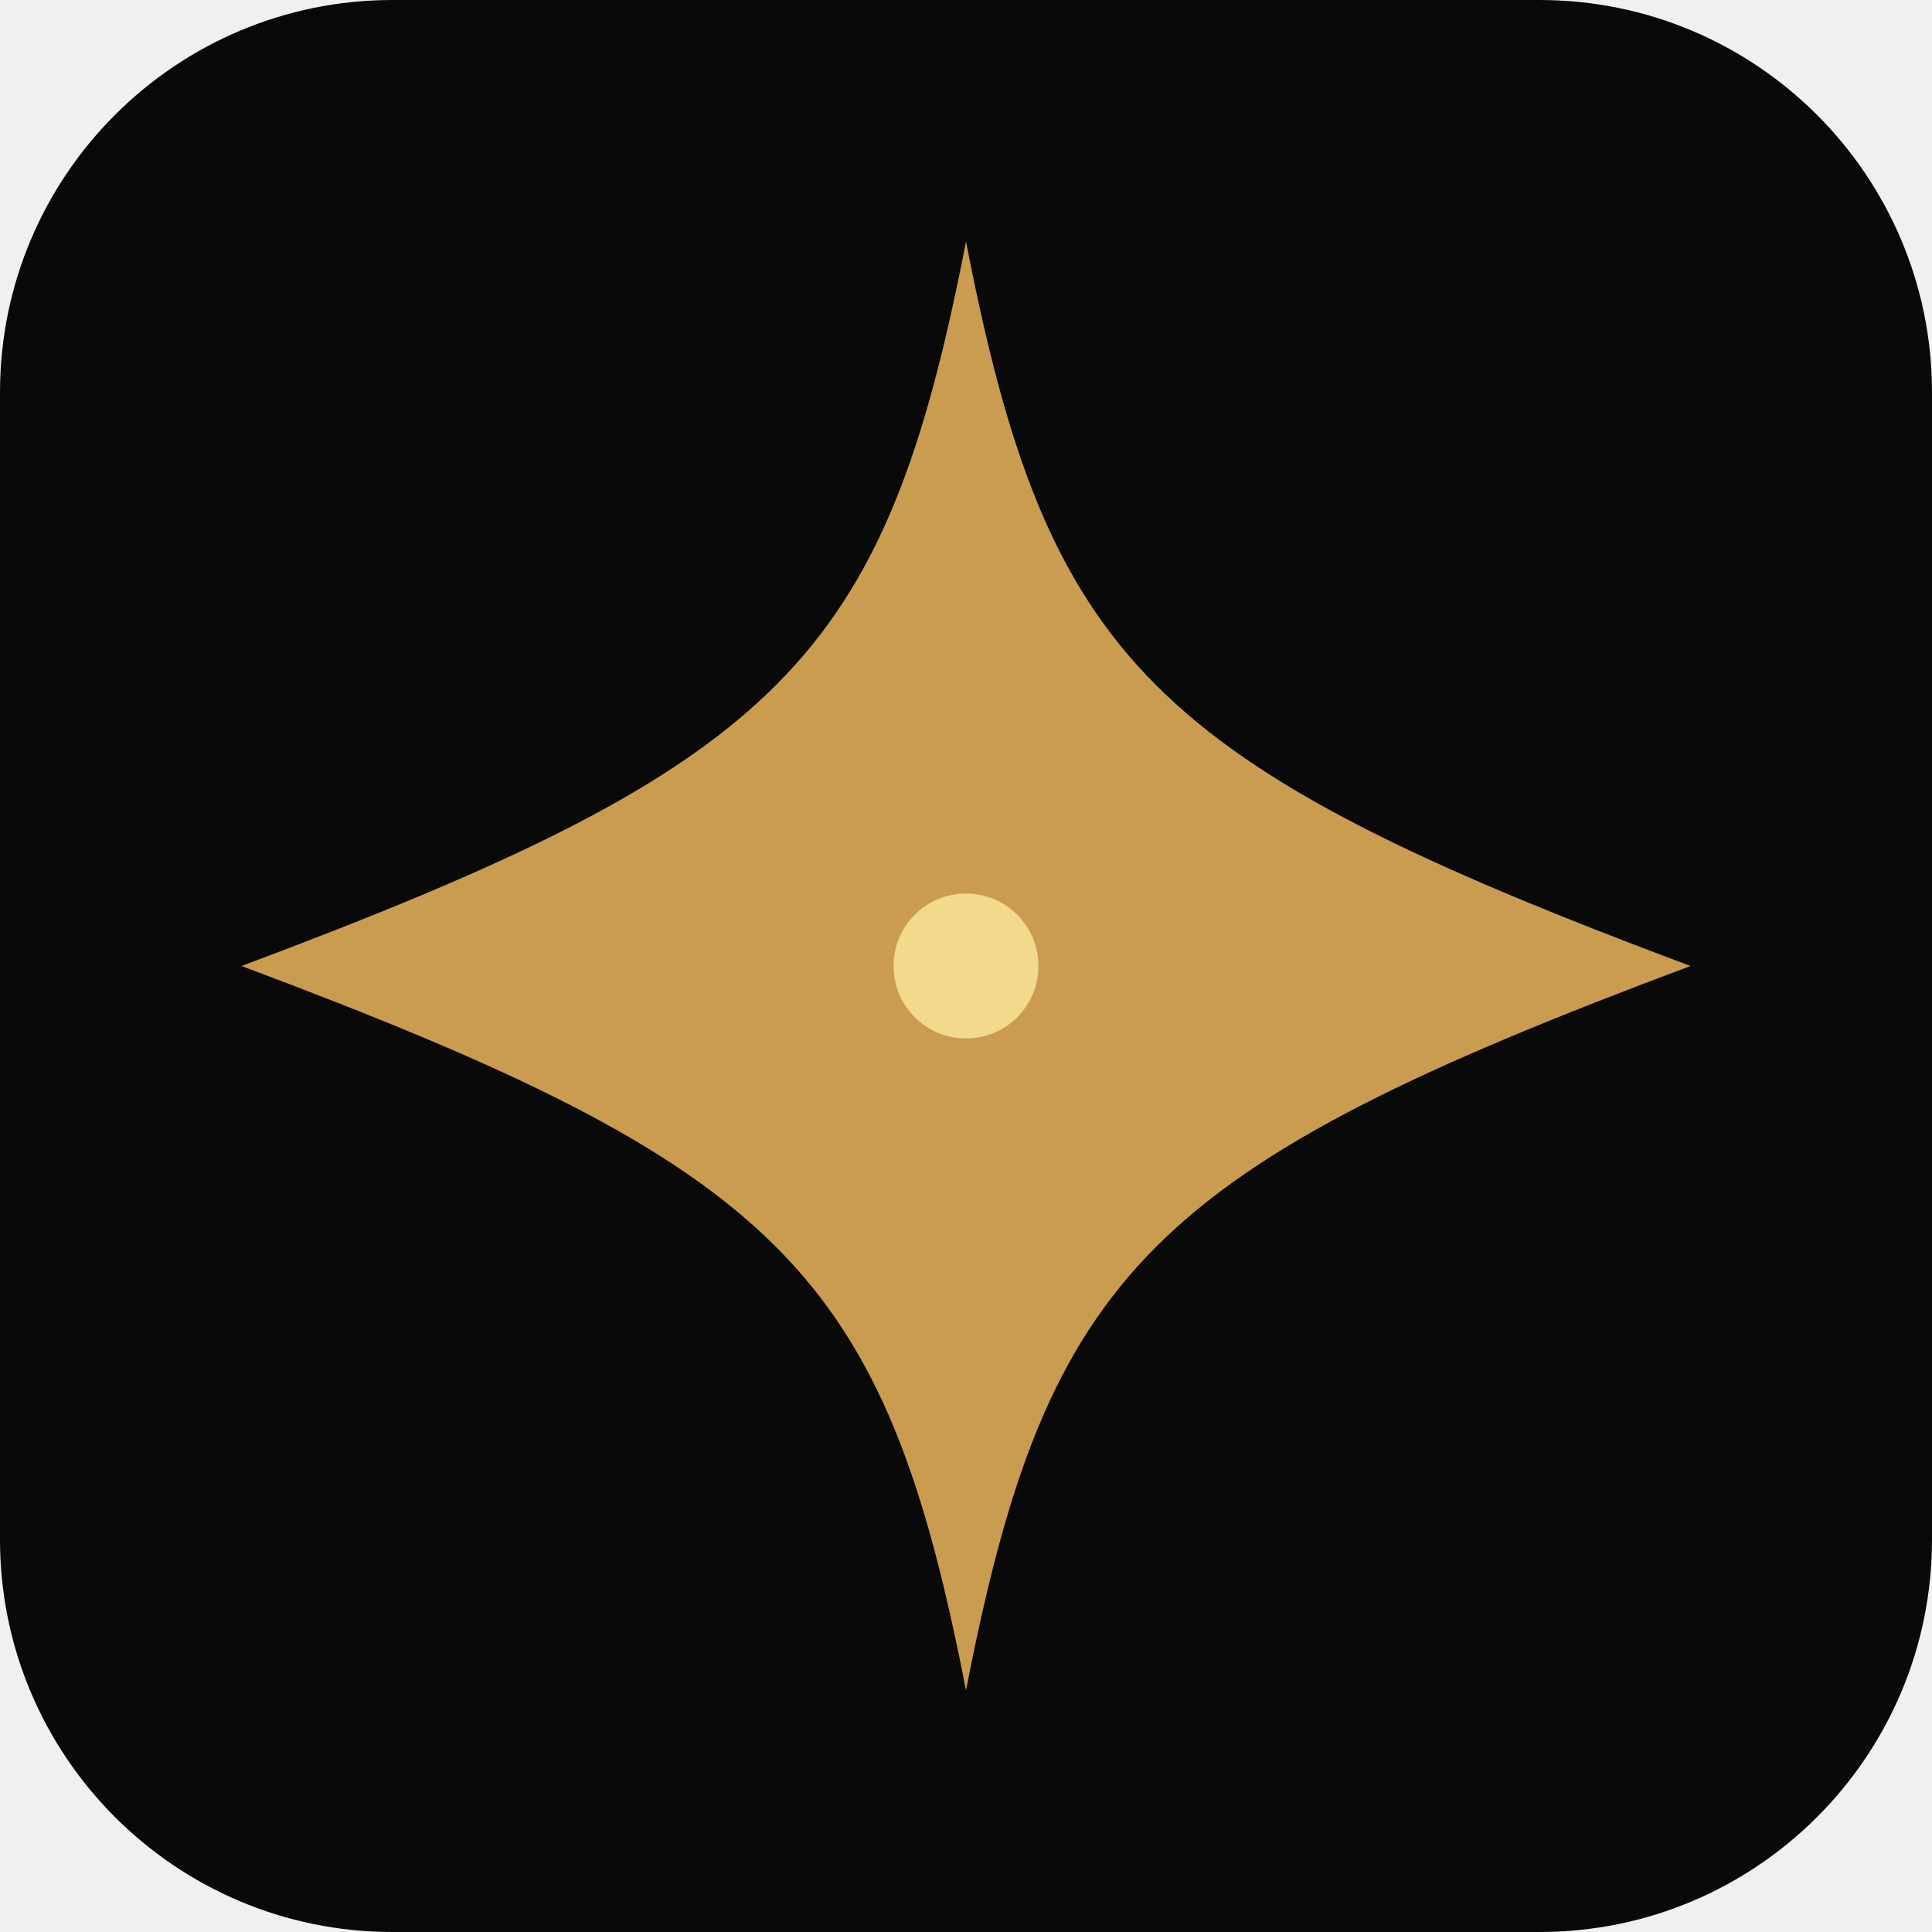
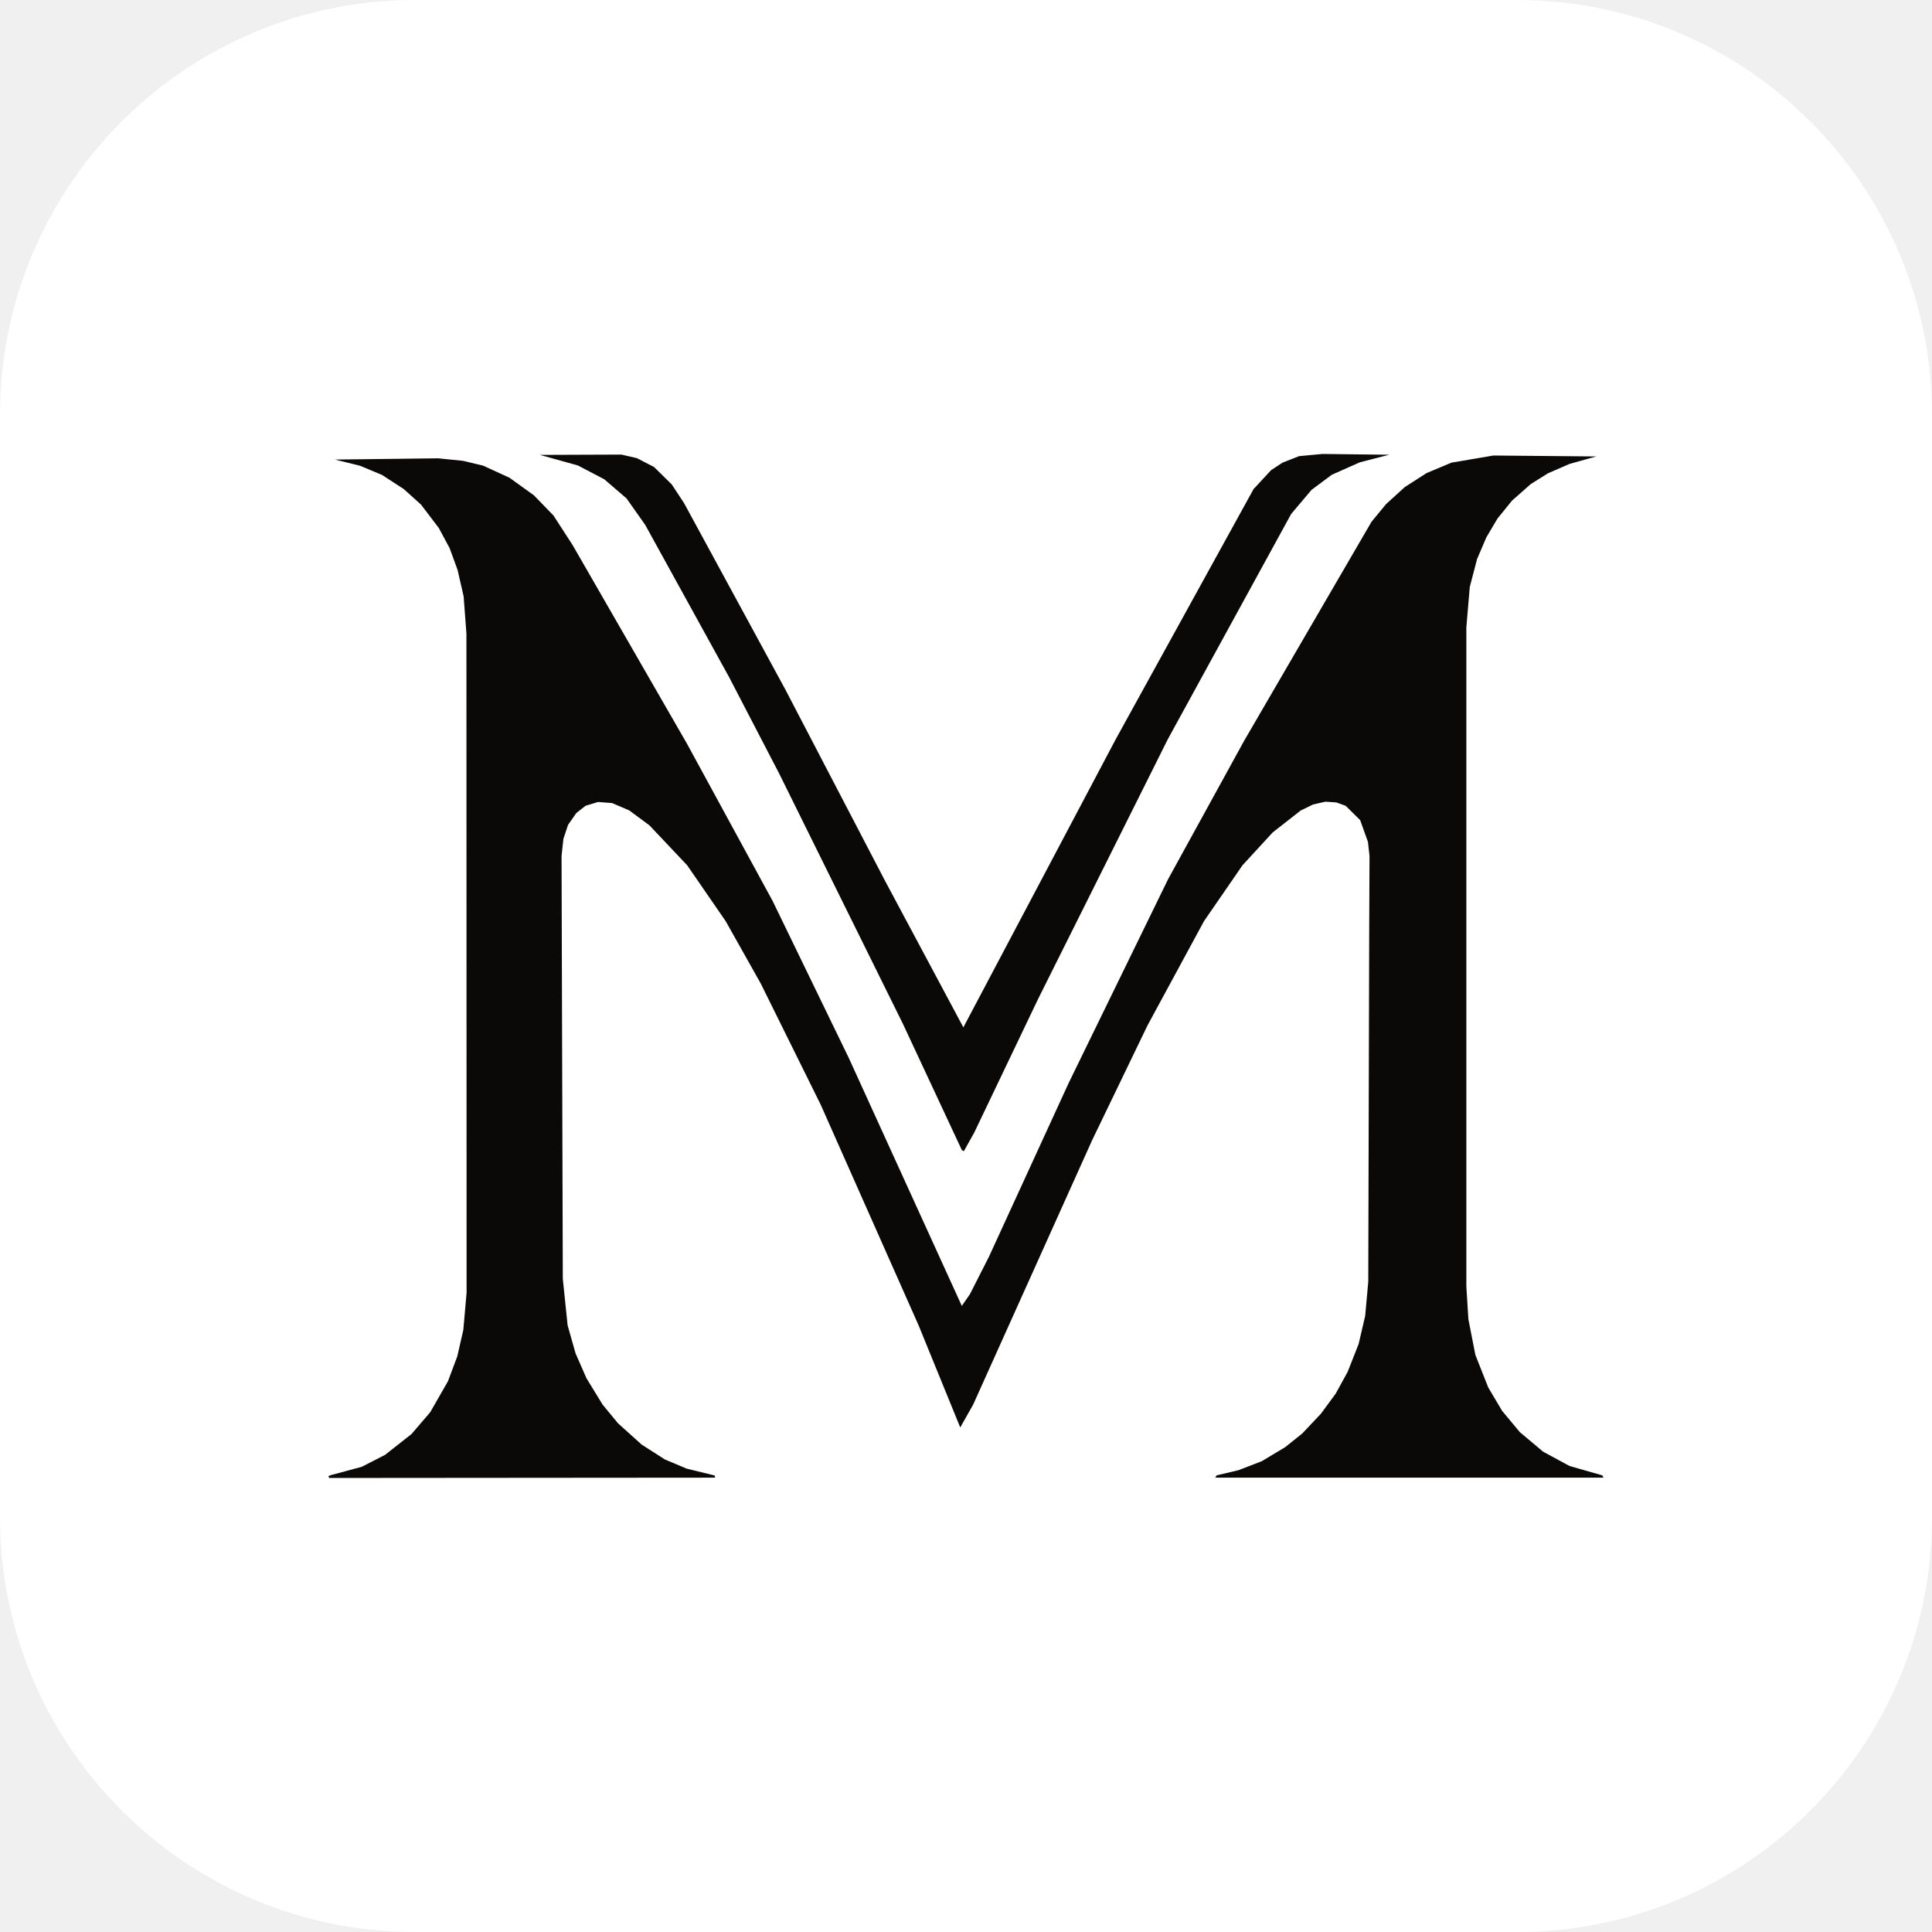
- <svg xmlns="http://www.w3.org/2000/svg" viewBox="0 0 64 64">
-   <rect width="64" height="64" rx="13" fill="#090909" />
-   <path d="M32 8c2.7 13.9 6.1 17.3 24 24-17.9 6.7-21.3 10.1-24 24-2.7-13.9-6.1-17.3-24-24C25.9 25.3 29.3 21.9 32 8Z" fill="#C99C50" />
-   <circle cx="32" cy="32" r="2.4" fill="#F3D98B" />
+ <svg xmlns="http://www.w3.org/2000/svg" viewBox="0 0 512 512" width="512" height="512">
+   <rect width="512" height="512" rx="110" fill="#ffffff" />
+   <g transform="translate(-2.15 6.45) scale(0.41192)">
+     <path fill="#0a0908" fill-rule="evenodd" d="M886.1 584.0L886.3 535.0L885.3 526.0L880.3 512.0L871.0 502.8L865.0 500.6L858.0 500.1L850.0 501.9L842.0 505.8L824.0 519.9L804.6 541.0L779.8 577.0L743.5 644.0L707.8 718.0L631.3 888.0L623.0 902.7L596.2 837.0L533.2 695.0L494.6 617.0L472.1 577.0L447.3 541.0L423.0 515.3L410.0 505.7L399.0 501.0L390.0 500.3L382.0 502.7L376.0 507.4L370.7 515.0L367.7 524.0L366.5 535.0L367.3 807.0L370.4 837.0L375.5 855.0L382.5 871.0L392.9 888.0L402.8 900.0L418.0 913.7L433.0 923.3L447.0 929.2L465.0 933.6L465.3 935.0L217.0 935.2L216.5 934.0L218.0 933.4L238.0 928.0L253.0 920.3L270.0 906.9L282.0 892.9L293.4 873.0L299.4 857.0L303.3 840.0L305.4 816.0L305.3 392.0L303.5 368.0L299.6 351.0L294.5 337.0L287.5 324.0L276.1 309.0L265.0 299.0L251.0 289.9L236.9 284.0L220.7 280.0L287.0 279.2L303.0 280.8L316.0 283.9L333.0 291.7L348.7 303.0L361.3 316.0L373.6 335.0L447.3 463.0L502.3 564.0L551.3 665.0L624.0 824.5L629.2 817.0L641.4 793.0L692.8 681.0L756.7 550.0L805.6 461.0L887.6 320.0L897.0 308.6L909.0 297.7L923.0 288.7L939.0 282.0L966.0 277.4L1032.2 278.0L1015.0 282.8L1001.0 288.9L990.0 295.8L978.0 306.4L968.6 318.0L961.5 330.0L955.5 344.0L950.8 362.0L948.6 388.0L948.6 812.0L949.9 833.0L954.4 856.0L962.7 877.0L971.6 892.0L983.0 905.7L998.0 918.3L1015.0 927.5L1036.0 933.5L1036.9 935.0L787.0 935.0L788.0 933.5L802.0 930.2L817.0 924.4L832.0 915.4L843.0 906.6L855.0 893.9L864.5 881.0L872.2 867.0L879.3 849.0L883.5 831.0L885.5 809.0ZM673.1 627.0L756.5 460.0L835.9 315.0L849.0 299.5L862.0 289.8L880.0 281.8L899.0 276.9L856.0 276.4L841.0 277.8L830.3 282.0L823.0 286.8L811.7 299.0L723.0 460.0L625.0 645.3L574.6 551.0L510.5 428.0L445.3 308.0L437.4 296.0L426.0 284.8L415.0 279.1L405.0 276.8L352.6 277.0L377.0 283.8L394.0 292.7L408.3 305.0L420.3 322.0L474.3 420.0L506.5 482.0L586.1 643.0L624.0 724.2L625.3 725.0L632.0 713.0Z" />
+   </g>
</svg>
